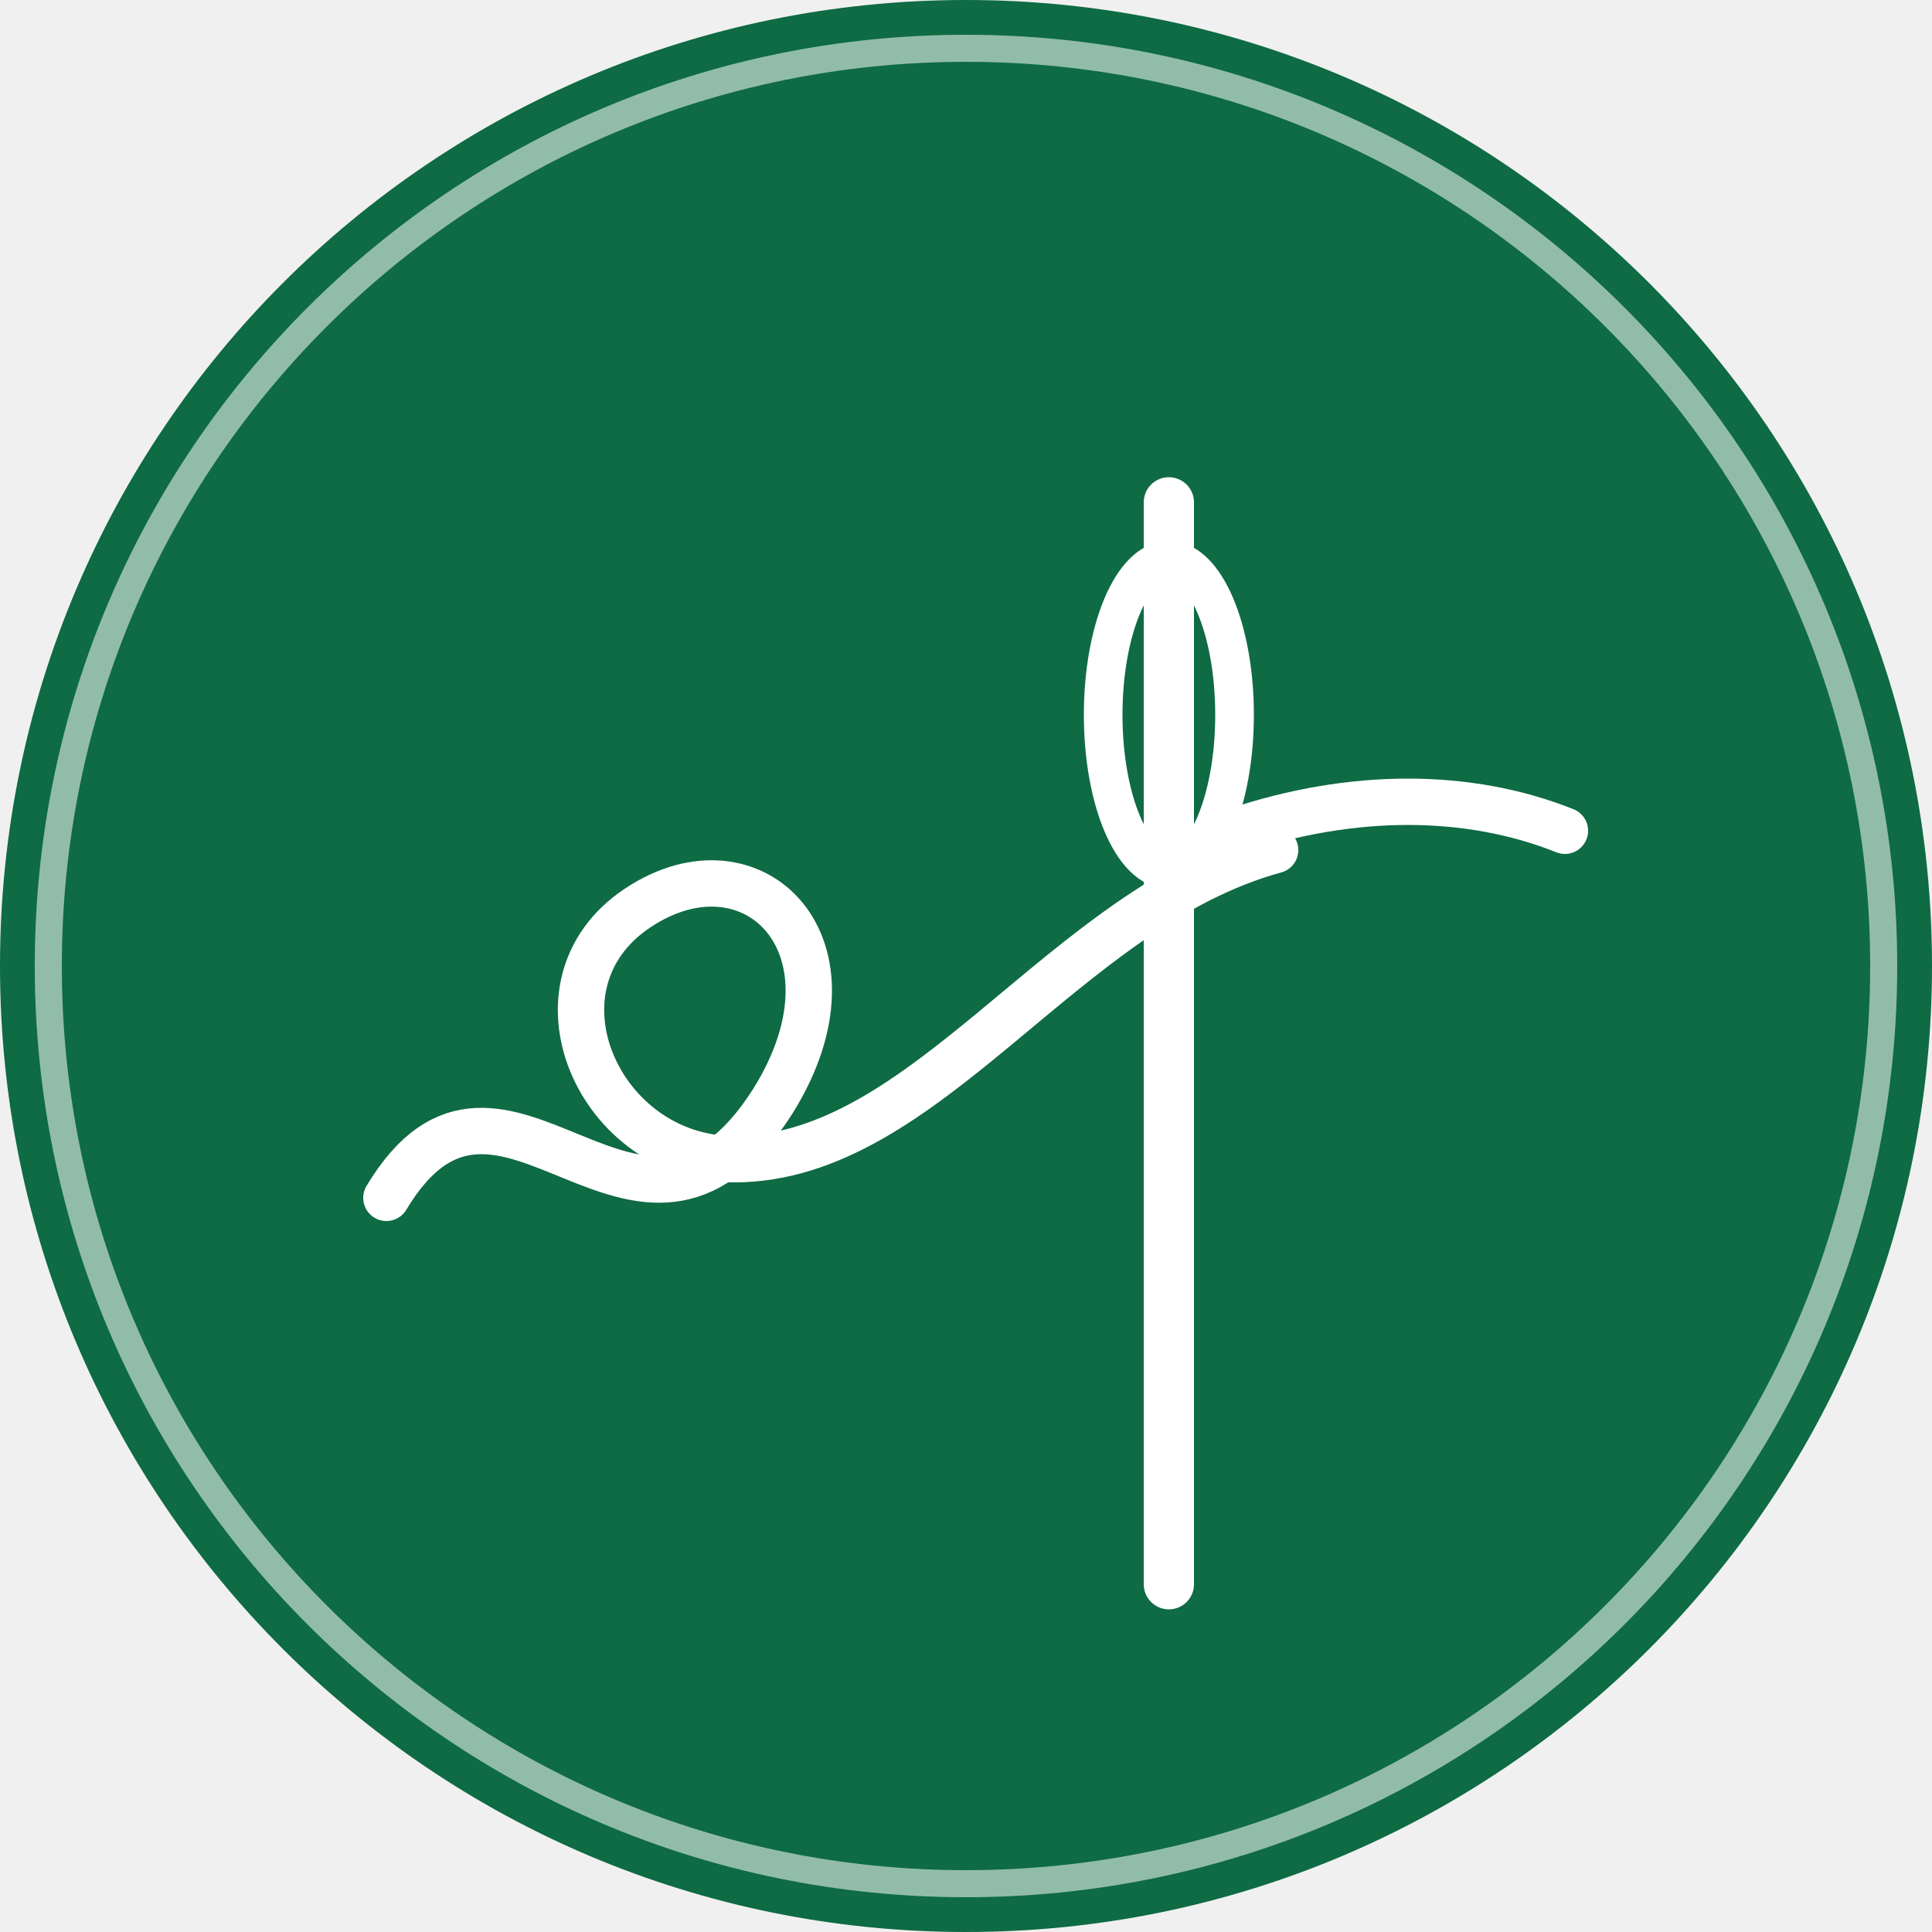
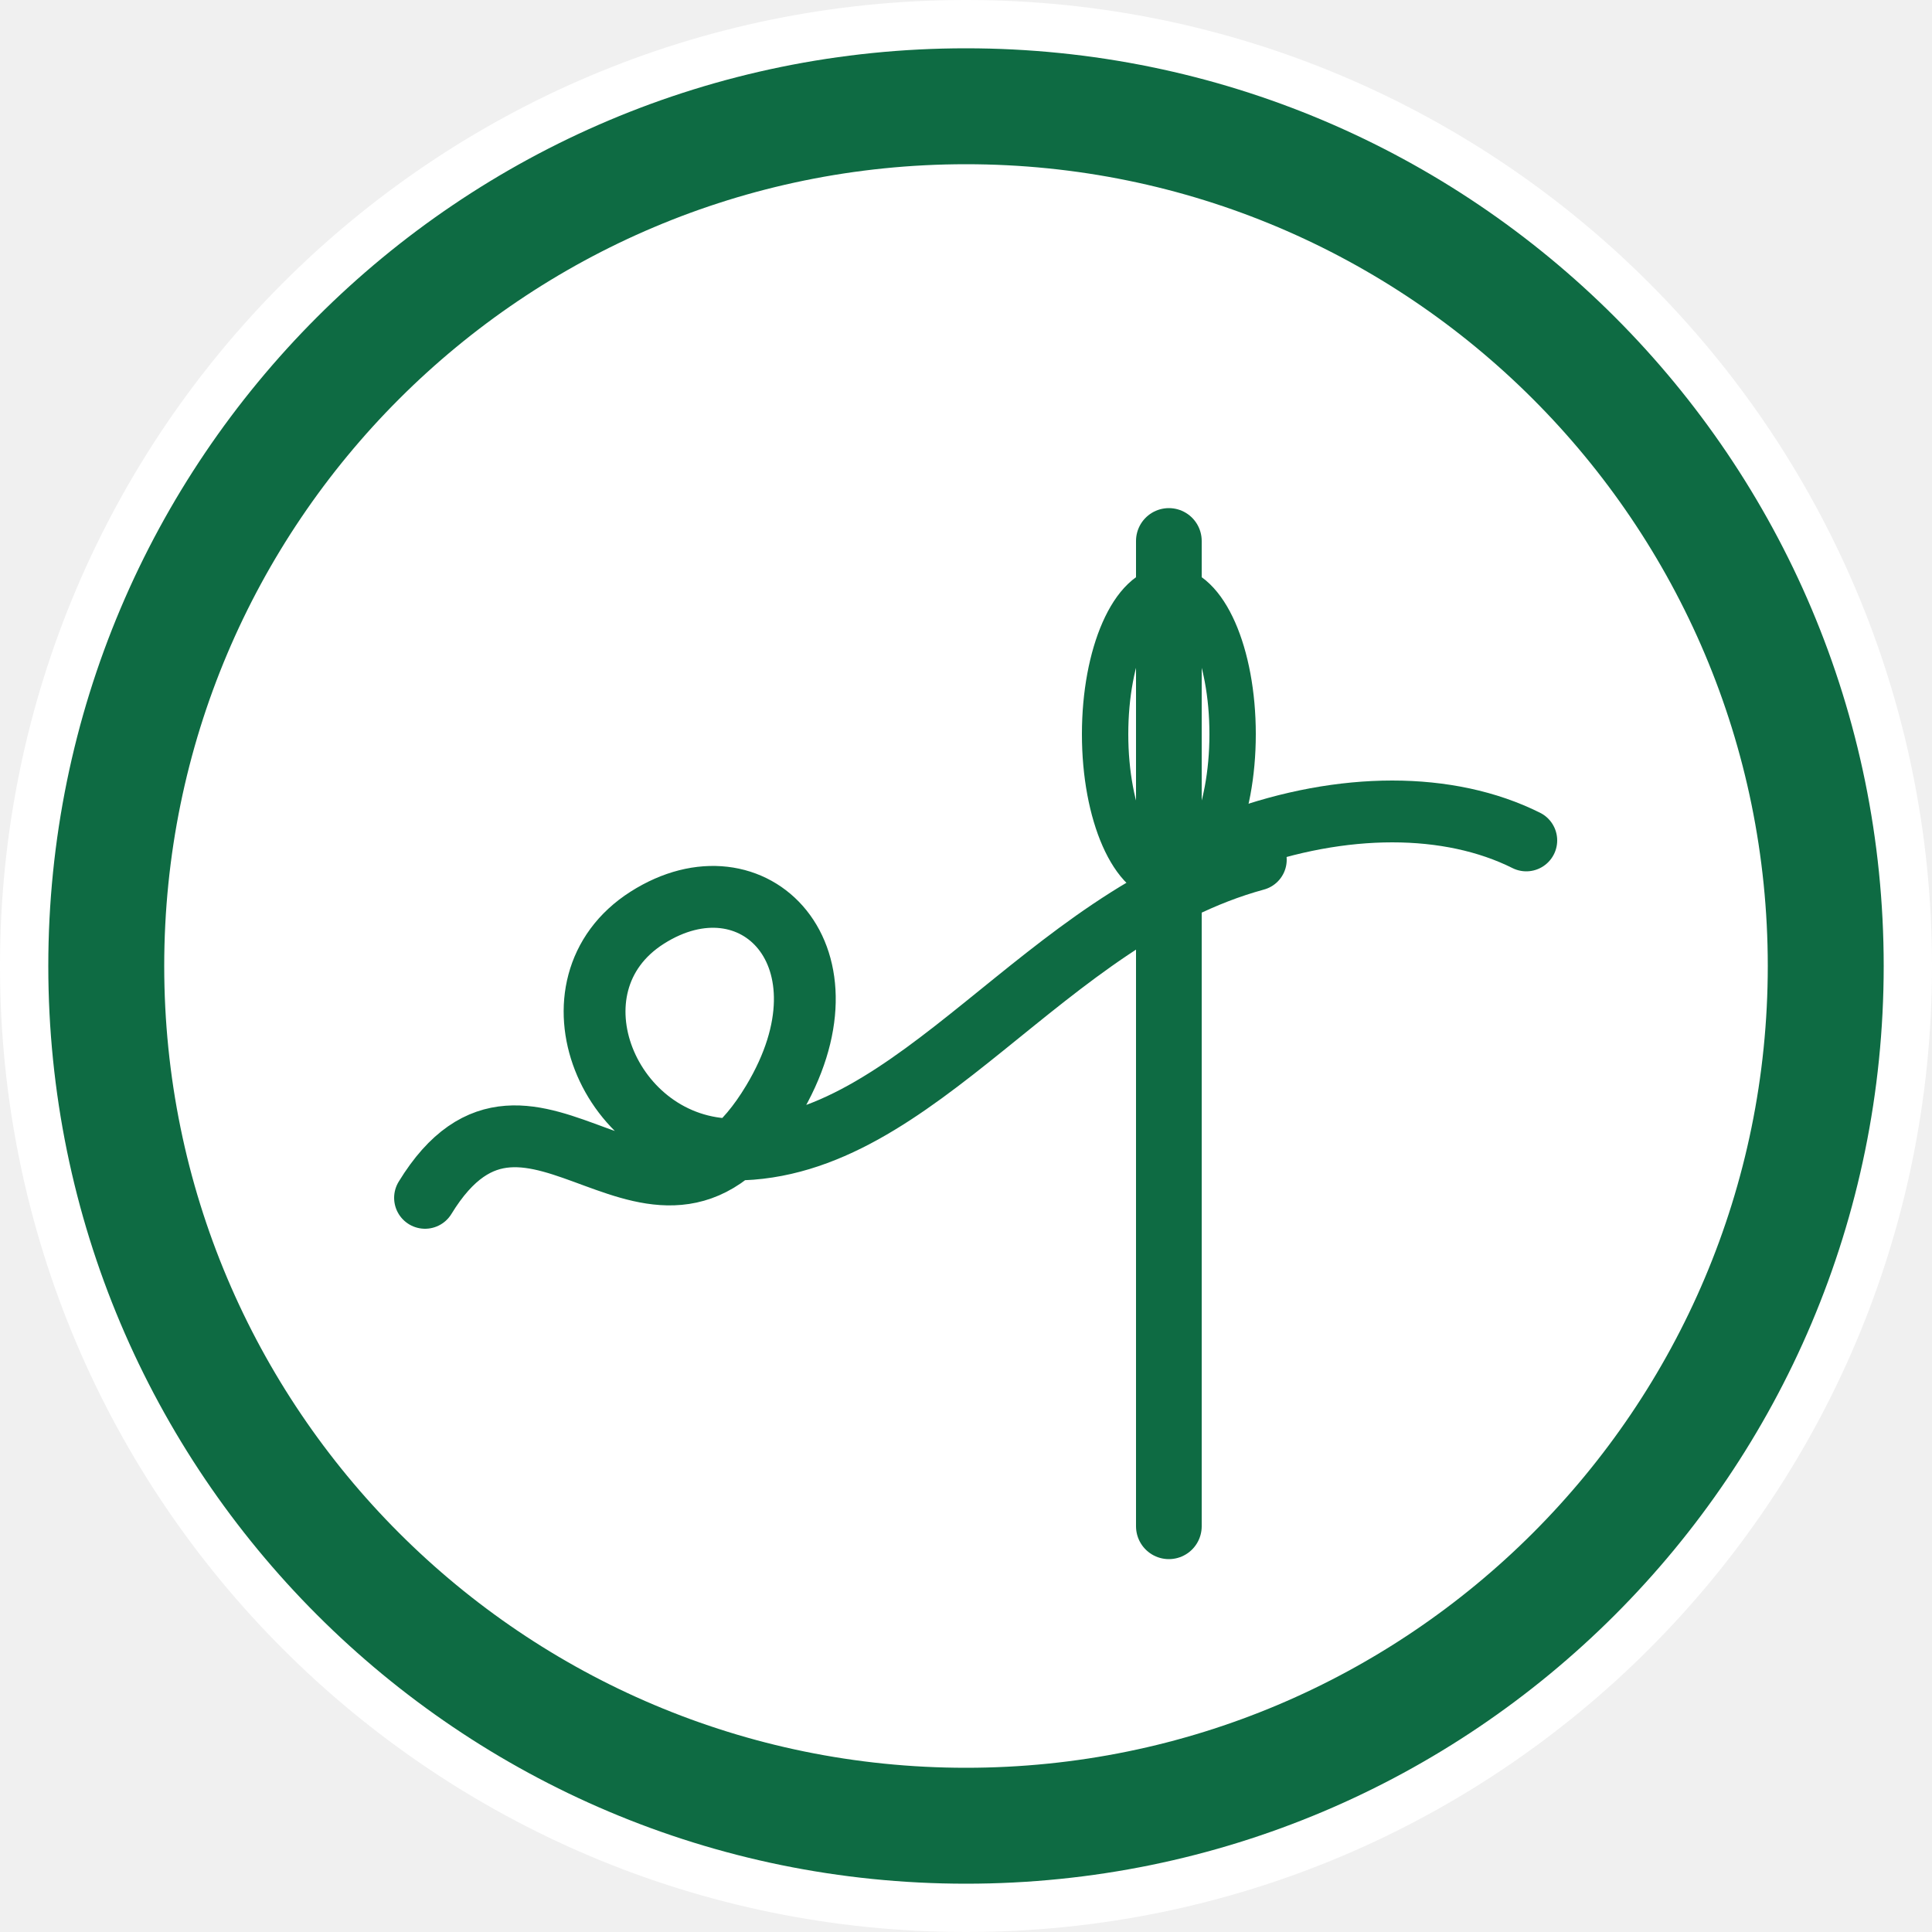
<svg xmlns="http://www.w3.org/2000/svg" viewBox="0 0 100 100" width="100" height="100" role="img" aria-label="YADIMS Fabrics &amp; Seams">
-   <circle cx="50" cy="50" r="50" fill="#0E6B43" />
-   <circle cx="50" cy="50" r="47.5" fill="none" stroke="#FFFFFF" stroke-width="1.4" opacity="0.55" />
-   <g fill="none" stroke="#FFFFFF" stroke-linecap="round" stroke-linejoin="round">
-     <path d="M20 62 C26 52 33 68 40 57 C45 49 39 43 33 47 C27 51 31 60 38 60 C48 60 55 47 66 44" stroke-width="2.4" />
-     <path d="M64 43 C70 41 76 41 81 43" stroke-width="2.4" />
+   <circle cx="50" cy="50" r="50" fill="#FFFFFF" />
+   <circle cx="50" cy="50" r="44.5" fill="none" stroke="#0E6B43" stroke-width="6" />
+   <g fill="none" stroke="#0E6B43" stroke-linecap="round" stroke-linejoin="round">
+     <path d="M22 62 C27.5 53 34 67 40 57 C44.5 49.5 39 44 33.5 47.5 C28 51 31.5 59.5 38 59.5 C47.5 59.5 54 47.5 65 44.5" stroke-width="3.2" />
+     <path d="M64 43.5 C69.5 41.5 75 41.5 79 43.5" stroke-width="3.2" />
  </g>
-   <g fill="none" stroke="#FFFFFF" stroke-linecap="round">
-     <path d="M60.5 26 L60.5 82" stroke-width="2.6" />
-     <ellipse cx="60.5" cy="37" rx="3.4" ry="8" stroke-width="2" />
+   <g fill="none" stroke="#0E6B43" stroke-linecap="round">
+     <path d="M60.5 28 L60.5 79" stroke-width="3.4" />
+     <ellipse cx="60.5" cy="38" rx="3.3" ry="7.5" stroke-width="2.4" />
  </g>
</svg>
